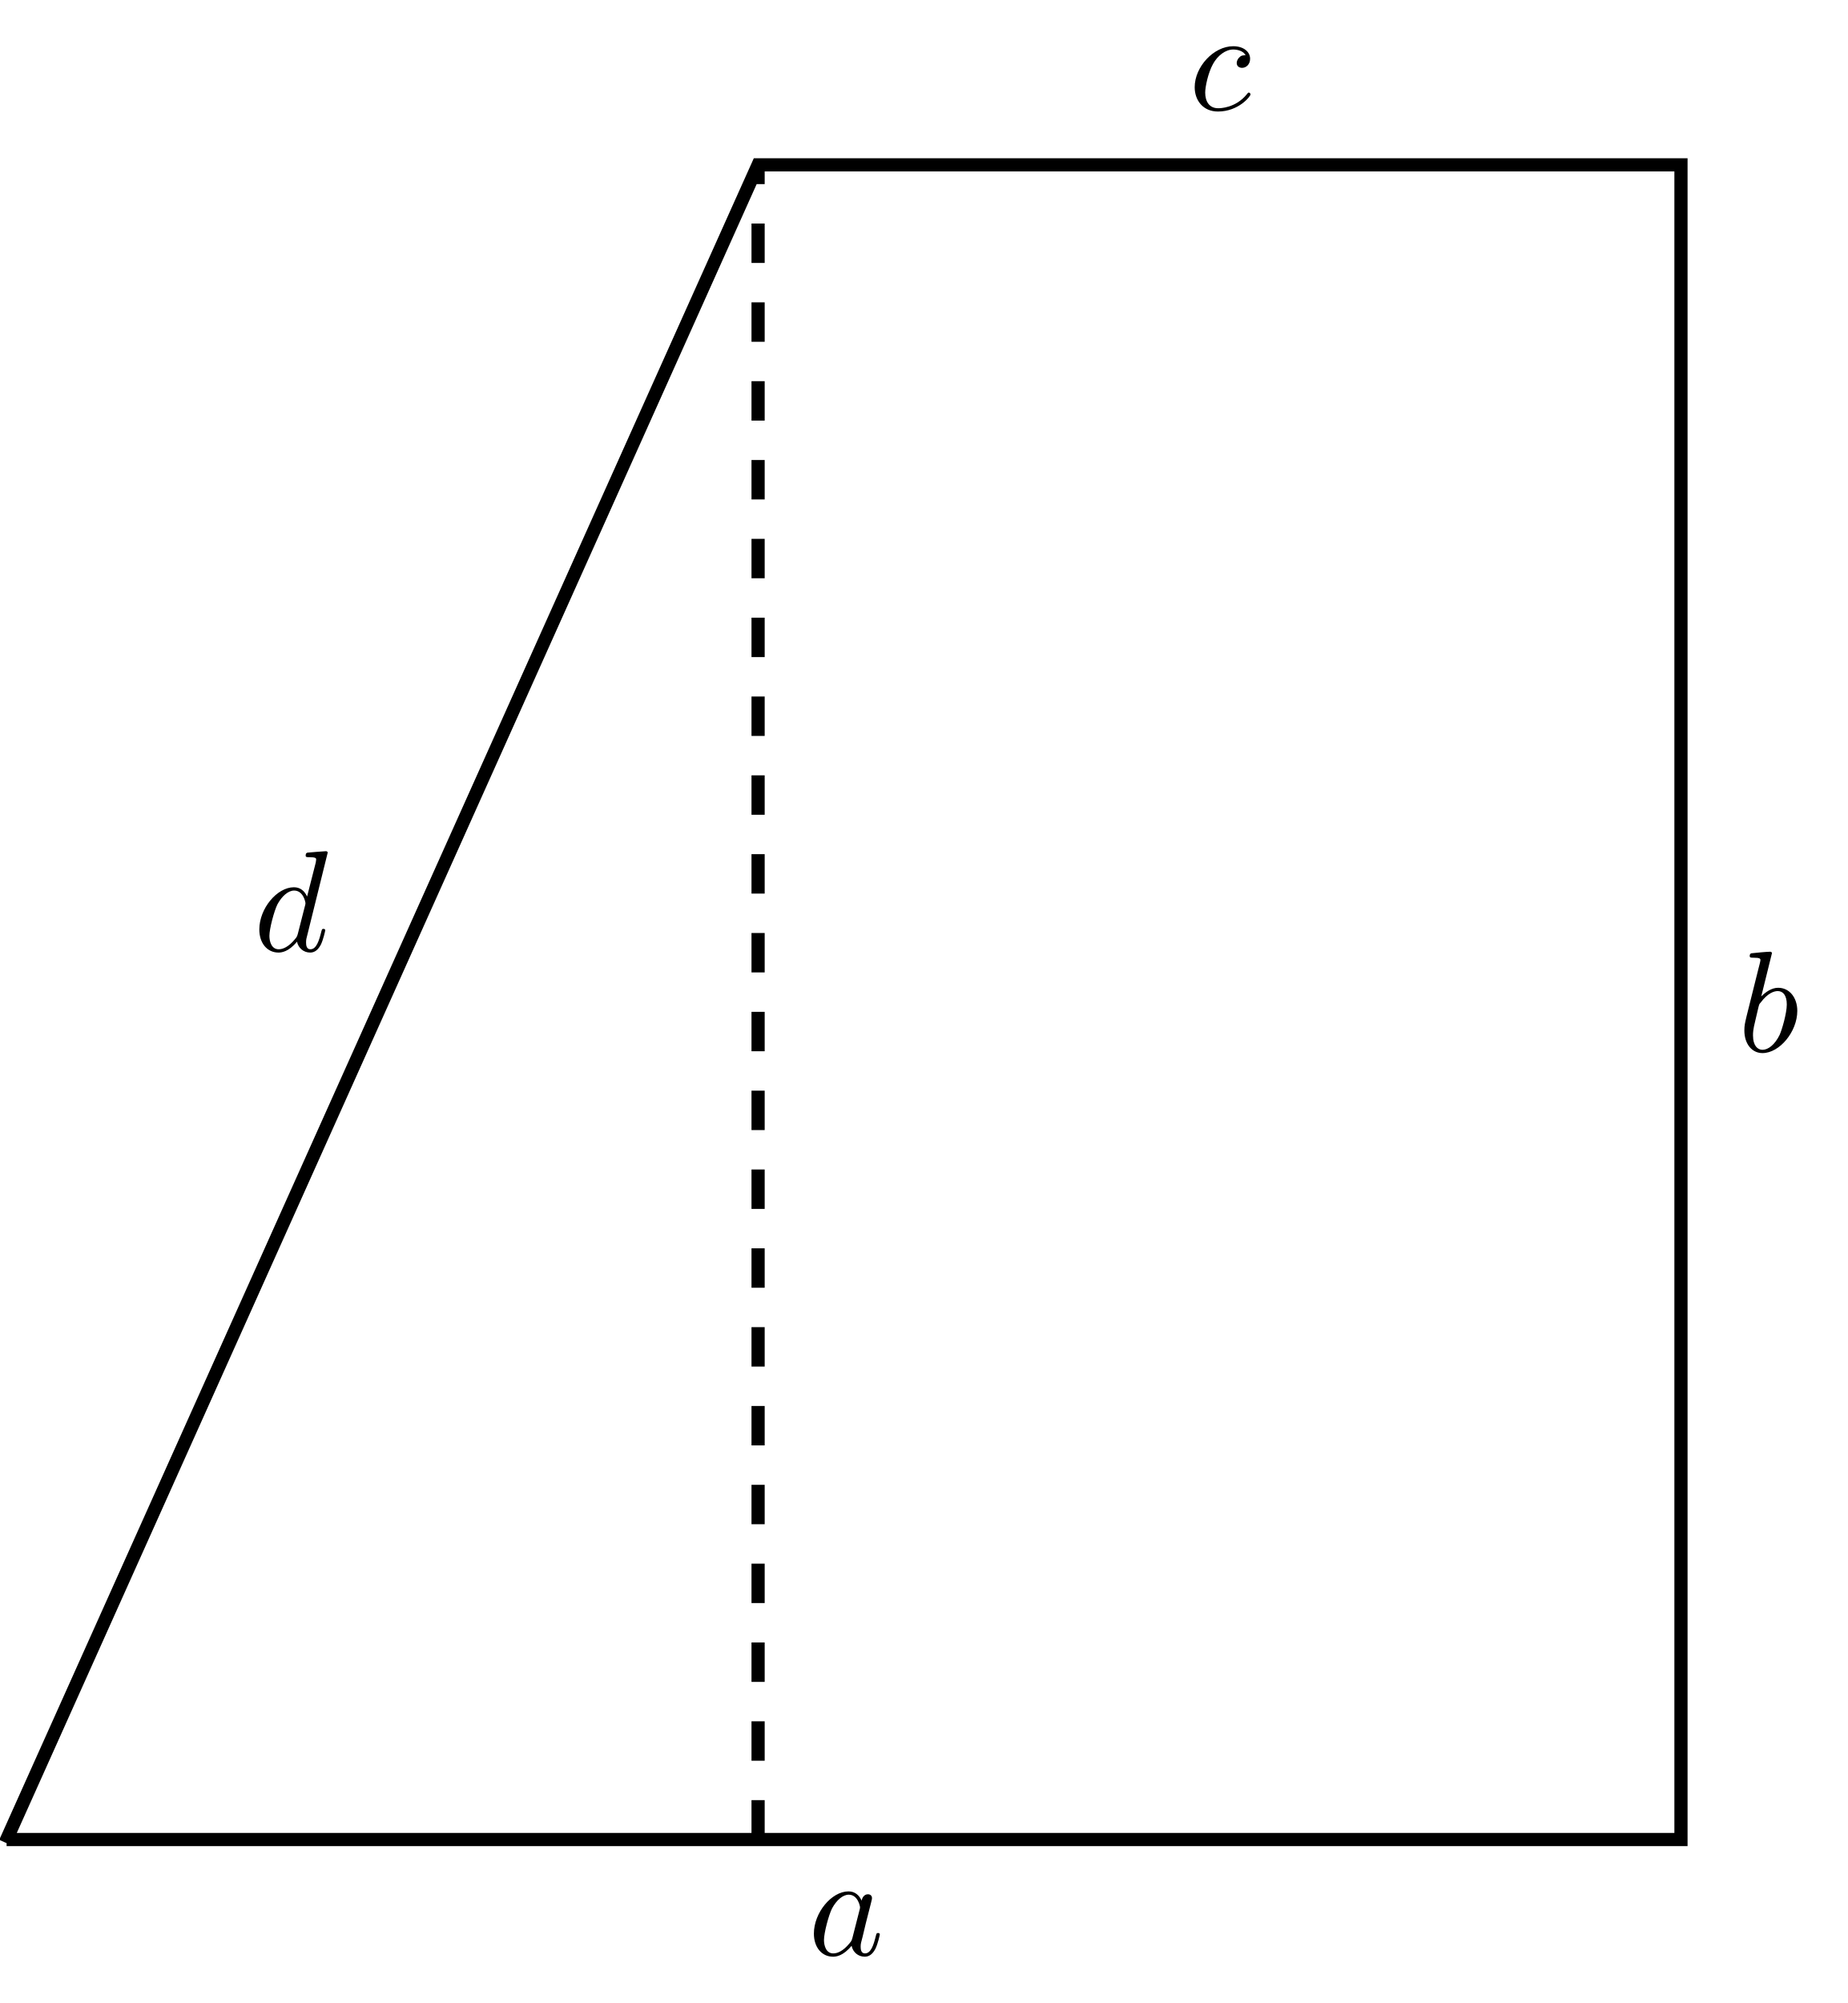
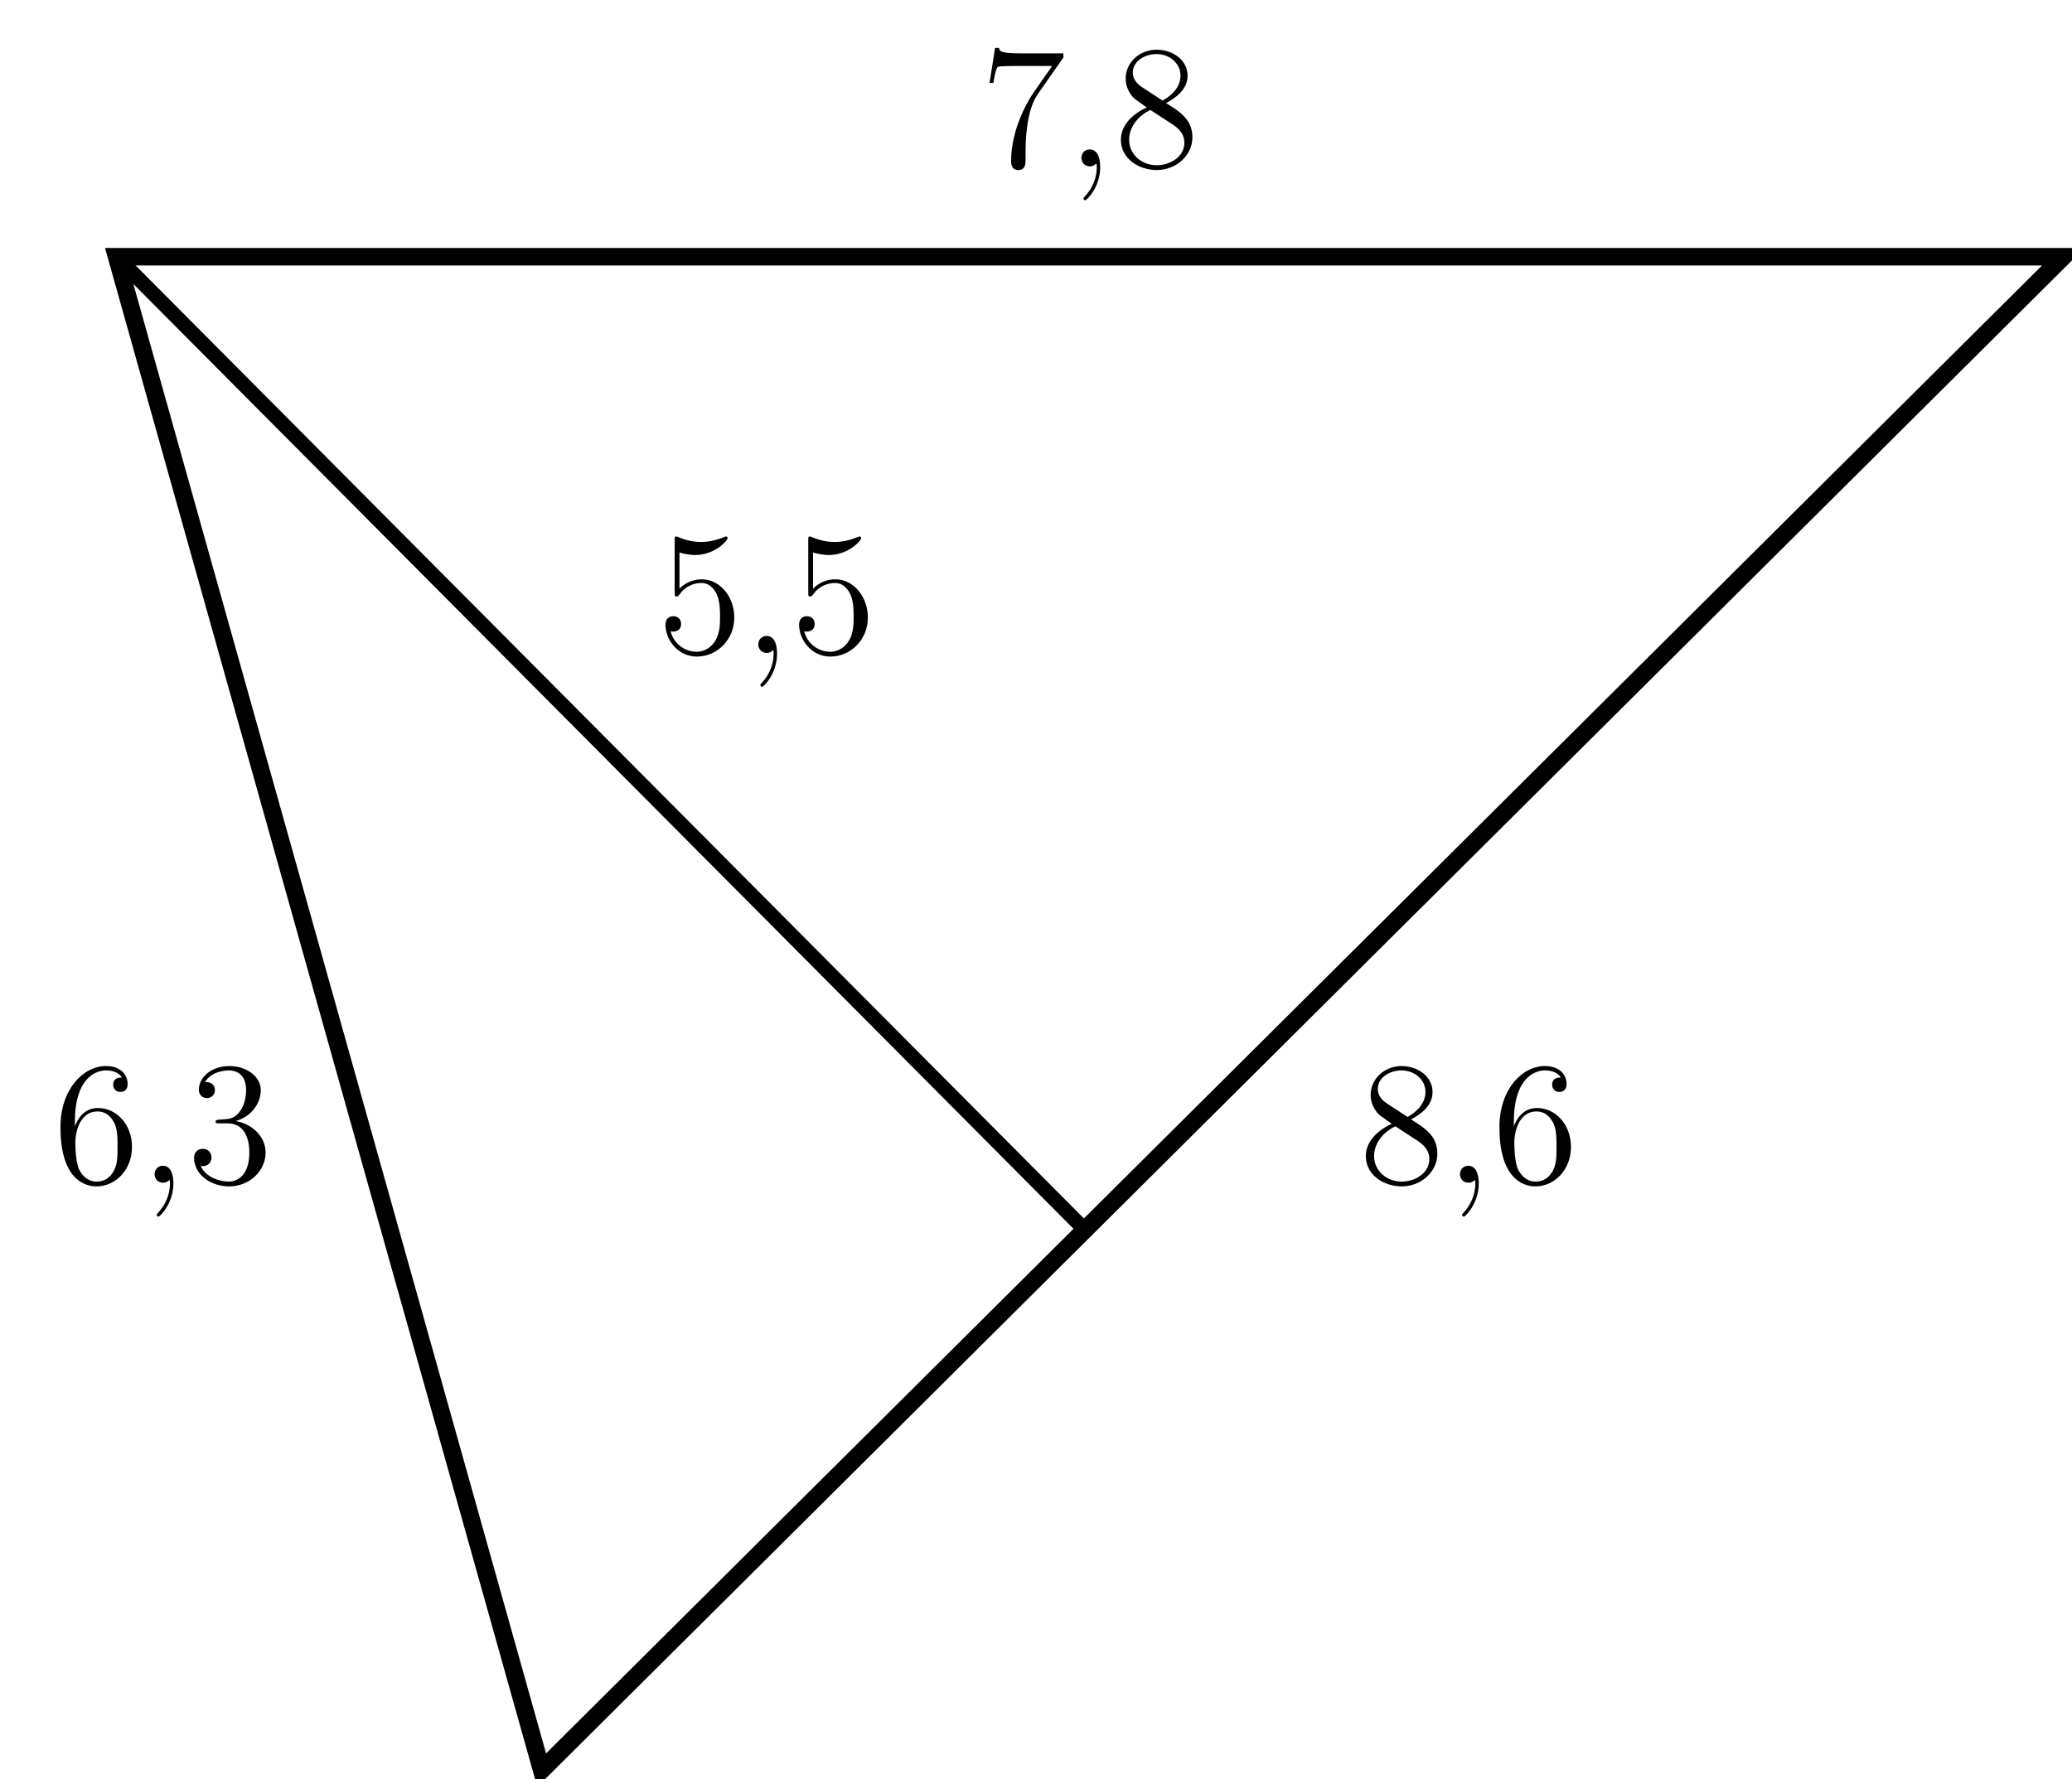
- <svg xmlns="http://www.w3.org/2000/svg" xmlns:xlink="http://www.w3.org/1999/xlink" width="140.11pt" height="151.895pt" viewBox="0 0 140.11 151.895" version="1.1">
+ <svg xmlns="http://www.w3.org/2000/svg" xmlns:xlink="http://www.w3.org/1999/xlink" width="141.205pt" height="121.259pt" viewBox="0 0 141.205 121.259" version="1.1">
  <defs>
    <g>
      <symbol overflow="visible" id="glyph0-0">
        <path style="stroke:none;" d="" />
      </symbol>
      <symbol overflow="visible" id="glyph0-1">
-         <path style="stroke:none;" d="M 4.062 -4.125 C 3.875 -4.531 3.562 -4.828 3.062 -4.828 C 1.781 -4.828 0.438 -3.219 0.438 -1.625 C 0.438 -0.594 1.031 0.125 1.891 0.125 C 2.109 0.125 2.656 0.078 3.297 -0.703 C 3.391 -0.234 3.781 0.125 4.297 0.125 C 4.672 0.125 4.922 -0.125 5.109 -0.484 C 5.297 -0.875 5.438 -1.531 5.438 -1.562 C 5.438 -1.672 5.328 -1.672 5.297 -1.672 C 5.188 -1.672 5.188 -1.625 5.141 -1.469 C 4.969 -0.766 4.766 -0.125 4.312 -0.125 C 4.031 -0.125 3.984 -0.406 3.984 -0.625 C 3.984 -0.859 4.016 -0.953 4.141 -1.422 C 4.25 -1.891 4.281 -2 4.375 -2.406 L 4.766 -3.938 C 4.844 -4.25 4.844 -4.266 4.844 -4.312 C 4.844 -4.5 4.719 -4.609 4.531 -4.609 C 4.266 -4.609 4.094 -4.359 4.062 -4.125 Z M 3.359 -1.297 C 3.297 -1.094 3.297 -1.078 3.141 -0.891 C 2.656 -0.297 2.219 -0.125 1.906 -0.125 C 1.359 -0.125 1.203 -0.719 1.203 -1.141 C 1.203 -1.688 1.562 -3.031 1.812 -3.531 C 2.156 -4.172 2.641 -4.578 3.078 -4.578 C 3.781 -4.578 3.938 -3.688 3.938 -3.625 C 3.938 -3.562 3.922 -3.484 3.906 -3.438 Z " />
+         <path style="stroke:none;" d="M 5.672 -7.422 L 5.672 -7.703 L 2.797 -7.703 C 1.344 -7.703 1.328 -7.859 1.281 -8.078 L 1.016 -8.078 L 0.641 -5.688 L 0.906 -5.688 C 0.938 -5.906 1.047 -6.641 1.203 -6.781 C 1.297 -6.844 2.203 -6.844 2.359 -6.844 L 4.906 -6.844 L 3.641 -5.031 C 3.312 -4.562 2.109 -2.609 2.109 -0.359 C 2.109 -0.234 2.109 0.25 2.594 0.25 C 3.094 0.25 3.094 -0.219 3.094 -0.375 L 3.094 -0.969 C 3.094 -2.75 3.375 -4.141 3.938 -4.938 Z " />
      </symbol>
      <symbol overflow="visible" id="glyph0-2">
-         <path style="stroke:none;" d="M 2.609 -7.453 C 2.609 -7.453 2.609 -7.562 2.469 -7.562 C 2.219 -7.562 1.422 -7.484 1.141 -7.453 C 1.047 -7.453 0.922 -7.438 0.922 -7.234 C 0.922 -7.109 1.031 -7.109 1.188 -7.109 C 1.719 -7.109 1.734 -7.031 1.734 -6.922 C 1.734 -6.844 1.641 -6.484 1.578 -6.25 L 0.688 -2.688 C 0.562 -2.156 0.516 -1.969 0.516 -1.594 C 0.516 -0.562 1.094 0.125 1.891 0.125 C 3.188 0.125 4.531 -1.5 4.531 -3.078 C 4.531 -4.062 3.953 -4.828 3.078 -4.828 C 2.578 -4.828 2.125 -4.5 1.797 -4.172 Z M 1.578 -3.328 C 1.641 -3.562 1.641 -3.594 1.75 -3.703 C 2.281 -4.422 2.766 -4.578 3.047 -4.578 C 3.453 -4.578 3.734 -4.25 3.734 -3.562 C 3.734 -2.906 3.375 -1.656 3.188 -1.25 C 2.828 -0.516 2.328 -0.125 1.891 -0.125 C 1.531 -0.125 1.172 -0.422 1.172 -1.219 C 1.172 -1.422 1.172 -1.641 1.344 -2.328 Z " />
+         <path style="stroke:none;" d="M 3.562 -4.312 C 4.156 -4.641 5.031 -5.188 5.031 -6.188 C 5.031 -7.234 4.031 -7.953 2.922 -7.953 C 1.75 -7.953 0.812 -7.078 0.812 -5.984 C 0.812 -5.578 0.938 -5.172 1.266 -4.766 C 1.406 -4.609 1.406 -4.609 2.25 -4.016 C 1.094 -3.484 0.484 -2.672 0.484 -1.812 C 0.484 -0.531 1.703 0.25 2.922 0.25 C 4.25 0.25 5.359 -0.734 5.359 -1.984 C 5.359 -3.203 4.5 -3.734 3.562 -4.312 Z M 1.938 -5.391 C 1.781 -5.5 1.297 -5.812 1.297 -6.391 C 1.297 -7.172 2.109 -7.656 2.922 -7.656 C 3.781 -7.656 4.547 -7.047 4.547 -6.188 C 4.547 -5.453 4.016 -4.859 3.328 -4.484 Z M 2.5 -3.844 L 3.938 -2.906 C 4.25 -2.703 4.812 -2.328 4.812 -1.609 C 4.812 -0.688 3.891 -0.078 2.922 -0.078 C 1.906 -0.078 1.047 -0.812 1.047 -1.812 C 1.047 -2.734 1.719 -3.484 2.5 -3.844 Z " />
      </symbol>
      <symbol overflow="visible" id="glyph0-3">
-         <path style="stroke:none;" d="M 4.312 -4.141 C 4.141 -4.141 3.984 -4.141 3.844 -3.984 C 3.672 -3.828 3.641 -3.641 3.641 -3.562 C 3.641 -3.297 3.844 -3.188 4.047 -3.188 C 4.359 -3.188 4.656 -3.453 4.656 -3.875 C 4.656 -4.422 4.141 -4.828 3.375 -4.828 C 1.891 -4.828 0.453 -3.266 0.453 -1.719 C 0.453 -0.734 1.078 0.125 2.219 0.125 C 3.781 0.125 4.688 -1.031 4.688 -1.172 C 4.688 -1.234 4.625 -1.312 4.562 -1.312 C 4.5 -1.312 4.484 -1.281 4.422 -1.203 C 3.562 -0.125 2.359 -0.125 2.234 -0.125 C 1.547 -0.125 1.25 -0.656 1.25 -1.312 C 1.25 -1.75 1.469 -2.812 1.844 -3.484 C 2.188 -4.109 2.781 -4.578 3.375 -4.578 C 3.75 -4.578 4.172 -4.438 4.312 -4.141 Z " />
+         <path style="stroke:none;" d="M 1.469 -4.156 C 1.469 -7.188 2.938 -7.656 3.578 -7.656 C 4.016 -7.656 4.453 -7.531 4.672 -7.172 C 4.531 -7.172 4.078 -7.172 4.078 -6.688 C 4.078 -6.422 4.25 -6.188 4.562 -6.188 C 4.859 -6.188 5.062 -6.375 5.062 -6.719 C 5.062 -7.344 4.609 -7.953 3.578 -7.953 C 2.062 -7.953 0.484 -6.406 0.484 -3.781 C 0.484 -0.484 1.922 0.25 2.938 0.25 C 4.25 0.25 5.359 -0.891 5.359 -2.438 C 5.359 -4.031 4.25 -5.094 3.047 -5.094 C 1.984 -5.094 1.594 -4.172 1.469 -3.844 Z M 2.938 -0.078 C 2.188 -0.078 1.828 -0.734 1.719 -0.984 C 1.609 -1.297 1.5 -1.891 1.5 -2.719 C 1.5 -3.672 1.922 -4.859 3 -4.859 C 3.656 -4.859 4 -4.406 4.188 -4 C 4.375 -3.562 4.375 -2.969 4.375 -2.453 C 4.375 -1.844 4.375 -1.297 4.141 -0.844 C 3.844 -0.281 3.422 -0.078 2.938 -0.078 Z " />
      </symbol>
      <symbol overflow="visible" id="glyph0-4">
-         <path style="stroke:none;" d="M 5.625 -7.453 C 5.625 -7.453 5.625 -7.562 5.484 -7.562 C 5.328 -7.562 4.281 -7.469 4.094 -7.453 C 4.016 -7.438 3.953 -7.391 3.953 -7.234 C 3.953 -7.109 4.047 -7.109 4.203 -7.109 C 4.734 -7.109 4.75 -7.031 4.75 -6.922 L 4.719 -6.703 L 4.062 -4.125 C 3.875 -4.531 3.562 -4.828 3.062 -4.828 C 1.781 -4.828 0.438 -3.219 0.438 -1.625 C 0.438 -0.594 1.031 0.125 1.891 0.125 C 2.109 0.125 2.656 0.078 3.297 -0.703 C 3.391 -0.234 3.781 0.125 4.297 0.125 C 4.672 0.125 4.922 -0.125 5.109 -0.484 C 5.297 -0.875 5.438 -1.531 5.438 -1.562 C 5.438 -1.672 5.328 -1.672 5.297 -1.672 C 5.188 -1.672 5.188 -1.625 5.141 -1.469 C 4.969 -0.766 4.766 -0.125 4.312 -0.125 C 4.031 -0.125 3.984 -0.406 3.984 -0.625 C 3.984 -0.891 4.016 -0.953 4.062 -1.141 Z M 3.359 -1.297 C 3.297 -1.094 3.297 -1.078 3.141 -0.891 C 2.656 -0.297 2.219 -0.125 1.906 -0.125 C 1.359 -0.125 1.203 -0.719 1.203 -1.141 C 1.203 -1.688 1.562 -3.031 1.812 -3.531 C 2.156 -4.172 2.641 -4.578 3.078 -4.578 C 3.781 -4.578 3.938 -3.688 3.938 -3.625 C 3.938 -3.562 3.922 -3.484 3.906 -3.438 Z " />
+         <path style="stroke:none;" d="M 2.203 -4.297 C 2 -4.281 1.953 -4.266 1.953 -4.156 C 1.953 -4.047 2.016 -4.047 2.219 -4.047 L 2.766 -4.047 C 3.797 -4.047 4.25 -3.203 4.25 -2.062 C 4.25 -0.484 3.438 -0.078 2.844 -0.078 C 2.266 -0.078 1.297 -0.344 0.938 -1.141 C 1.328 -1.078 1.672 -1.297 1.672 -1.719 C 1.672 -2.062 1.422 -2.312 1.094 -2.312 C 0.797 -2.312 0.484 -2.141 0.484 -1.688 C 0.484 -0.625 1.547 0.25 2.875 0.25 C 4.297 0.25 5.359 -0.844 5.359 -2.047 C 5.359 -3.141 4.469 -4 3.328 -4.203 C 4.359 -4.5 5.031 -5.375 5.031 -6.312 C 5.031 -7.25 4.047 -7.953 2.891 -7.953 C 1.703 -7.953 0.812 -7.219 0.812 -6.344 C 0.812 -5.875 1.188 -5.766 1.359 -5.766 C 1.609 -5.766 1.906 -5.953 1.906 -6.312 C 1.906 -6.688 1.609 -6.859 1.344 -6.859 C 1.281 -6.859 1.25 -6.859 1.219 -6.844 C 1.672 -7.656 2.797 -7.656 2.859 -7.656 C 3.25 -7.656 4.031 -7.484 4.031 -6.312 C 4.031 -6.078 4 -5.422 3.641 -4.906 C 3.281 -4.375 2.875 -4.344 2.562 -4.328 Z " />
+       </symbol>
+       <symbol overflow="visible" id="glyph0-5">
+         <path style="stroke:none;" d="M 1.531 -6.844 C 2.047 -6.688 2.469 -6.672 2.594 -6.672 C 3.938 -6.672 4.812 -7.656 4.812 -7.828 C 4.812 -7.875 4.781 -7.938 4.703 -7.938 C 4.688 -7.938 4.656 -7.938 4.547 -7.891 C 3.891 -7.609 3.312 -7.562 3 -7.562 C 2.219 -7.562 1.656 -7.812 1.422 -7.906 C 1.344 -7.938 1.312 -7.938 1.297 -7.938 C 1.203 -7.938 1.203 -7.859 1.203 -7.672 L 1.203 -4.125 C 1.203 -3.906 1.203 -3.844 1.344 -3.844 C 1.406 -3.844 1.422 -3.844 1.547 -4 C 1.875 -4.484 2.438 -4.766 3.031 -4.766 C 3.672 -4.766 3.984 -4.188 4.078 -3.984 C 4.281 -3.516 4.297 -2.922 4.297 -2.469 C 4.297 -2.016 4.297 -1.344 3.953 -0.797 C 3.688 -0.375 3.234 -0.078 2.703 -0.078 C 1.906 -0.078 1.141 -0.609 0.922 -1.484 C 0.984 -1.453 1.047 -1.453 1.109 -1.453 C 1.312 -1.453 1.641 -1.562 1.641 -1.969 C 1.641 -2.312 1.406 -2.5 1.109 -2.5 C 0.891 -2.5 0.578 -2.391 0.578 -1.922 C 0.578 -0.906 1.406 0.25 2.719 0.25 C 4.078 0.25 5.266 -0.891 5.266 -2.406 C 5.266 -3.828 4.297 -5.016 3.047 -5.016 C 2.359 -5.016 1.844 -4.703 1.531 -4.375 Z " />
+       </symbol>
+       <symbol overflow="visible" id="glyph1-0">
+         <path style="stroke:none;" d="" />
+       </symbol>
+       <symbol overflow="visible" id="glyph1-1">
+         <path style="stroke:none;" d="M 2.328 0.047 C 2.328 -0.641 2.109 -1.156 1.609 -1.156 C 1.234 -1.156 1.047 -0.844 1.047 -0.578 C 1.047 -0.328 1.219 0 1.625 0 C 1.781 0 1.906 -0.047 2.016 -0.156 C 2.047 -0.172 2.062 -0.172 2.062 -0.172 C 2.094 -0.172 2.094 -0.016 2.094 0.047 C 2.094 0.438 2.016 1.219 1.328 2 C 1.188 2.141 1.188 2.156 1.188 2.188 C 1.188 2.25 1.25 2.312 1.312 2.312 C 1.406 2.312 2.328 1.422 2.328 0.047 Z " />
      </symbol>
    </g>
  </defs>
  <g id="surface1">
-     <path style="fill:none;stroke-width:1;stroke-linecap:butt;stroke-linejoin:miter;stroke:rgb(0%,0%,0%);stroke-opacity:1;stroke-miterlimit:10;" d="M 0.102 0.227 L 127.102 0.227 L 127.102 127.227 L 57.102 127.227 L 0 0 Z " transform="matrix(1,0,0,-1,0.398,139.727)" />
-     <path style="fill:none;stroke-width:1;stroke-linecap:butt;stroke-linejoin:miter;stroke:rgb(0%,0%,0%);stroke-opacity:1;stroke-dasharray:2.989,2.989;stroke-miterlimit:10;" d="M 57.102 0.227 L 57.102 127.227 " transform="matrix(1,0,0,-1,0.398,139.727)" />
+     <path style="fill:none;stroke-width:1.196;stroke-linecap:butt;stroke-linejoin:miter;stroke:rgb(0%,0%,0%);stroke-opacity:1;stroke-miterlimit:10;" d="M 0 0.001 L 28.969 -103.163 L 132.664 0.001 Z " transform="matrix(1,0,0,-1,7.945,17.501)" />
+     <path style="fill:none;stroke-width:1;stroke-linecap:butt;stroke-linejoin:miter;stroke:rgb(0%,0%,0%);stroke-opacity:1;stroke-miterlimit:10;" d="M 0 0.001 L 65.989 -66.331 " transform="matrix(1,0,0,-1,7.945,17.501)" />
    <g style="fill:rgb(0%,0%,0%);fill-opacity:1;">
-       <use xlink:href="#glyph0-1" x="61.295" y="148.259" />
+       <use xlink:href="#glyph0-1" x="66.797" y="11.341" />
    </g>
    <g style="fill:rgb(0%,0%,0%);fill-opacity:1;">
-       <use xlink:href="#glyph0-2" x="131.792" y="79.735" />
+       <use xlink:href="#glyph1-1" x="72.65" y="11.341" />
    </g>
    <g style="fill:rgb(0%,0%,0%);fill-opacity:1;">
-       <use xlink:href="#glyph0-3" x="90.163" y="8.333" />
+       <use xlink:href="#glyph0-2" x="75.902" y="11.341" />
    </g>
    <g style="fill:rgb(0%,0%,0%);fill-opacity:1;">
-       <use xlink:href="#glyph0-4" x="19.231" y="72.112" />
+       <use xlink:href="#glyph0-3" x="3.636" y="80.621" />
+     </g>
+     <g style="fill:rgb(0%,0%,0%);fill-opacity:1;">
+       <use xlink:href="#glyph1-1" x="9.489" y="80.621" />
+     </g>
+     <g style="fill:rgb(0%,0%,0%);fill-opacity:1;">
+       <use xlink:href="#glyph0-4" x="12.741" y="80.621" />
+     </g>
+     <g style="fill:rgb(0%,0%,0%);fill-opacity:1;">
+       <use xlink:href="#glyph0-2" x="92.596" y="80.621" />
+     </g>
+     <g style="fill:rgb(0%,0%,0%);fill-opacity:1;">
+       <use xlink:href="#glyph1-1" x="98.449" y="80.621" />
+     </g>
+     <g style="fill:rgb(0%,0%,0%);fill-opacity:1;">
+       <use xlink:href="#glyph0-3" x="101.7" y="80.621" />
+     </g>
+     <g style="fill:rgb(0%,0%,0%);fill-opacity:1;">
+       <use xlink:href="#glyph0-5" x="44.775" y="44.506" />
+     </g>
+     <g style="fill:rgb(0%,0%,0%);fill-opacity:1;">
+       <use xlink:href="#glyph1-1" x="50.628" y="44.506" />
+     </g>
+     <g style="fill:rgb(0%,0%,0%);fill-opacity:1;">
+       <use xlink:href="#glyph0-5" x="53.879" y="44.506" />
    </g>
  </g>
</svg>
